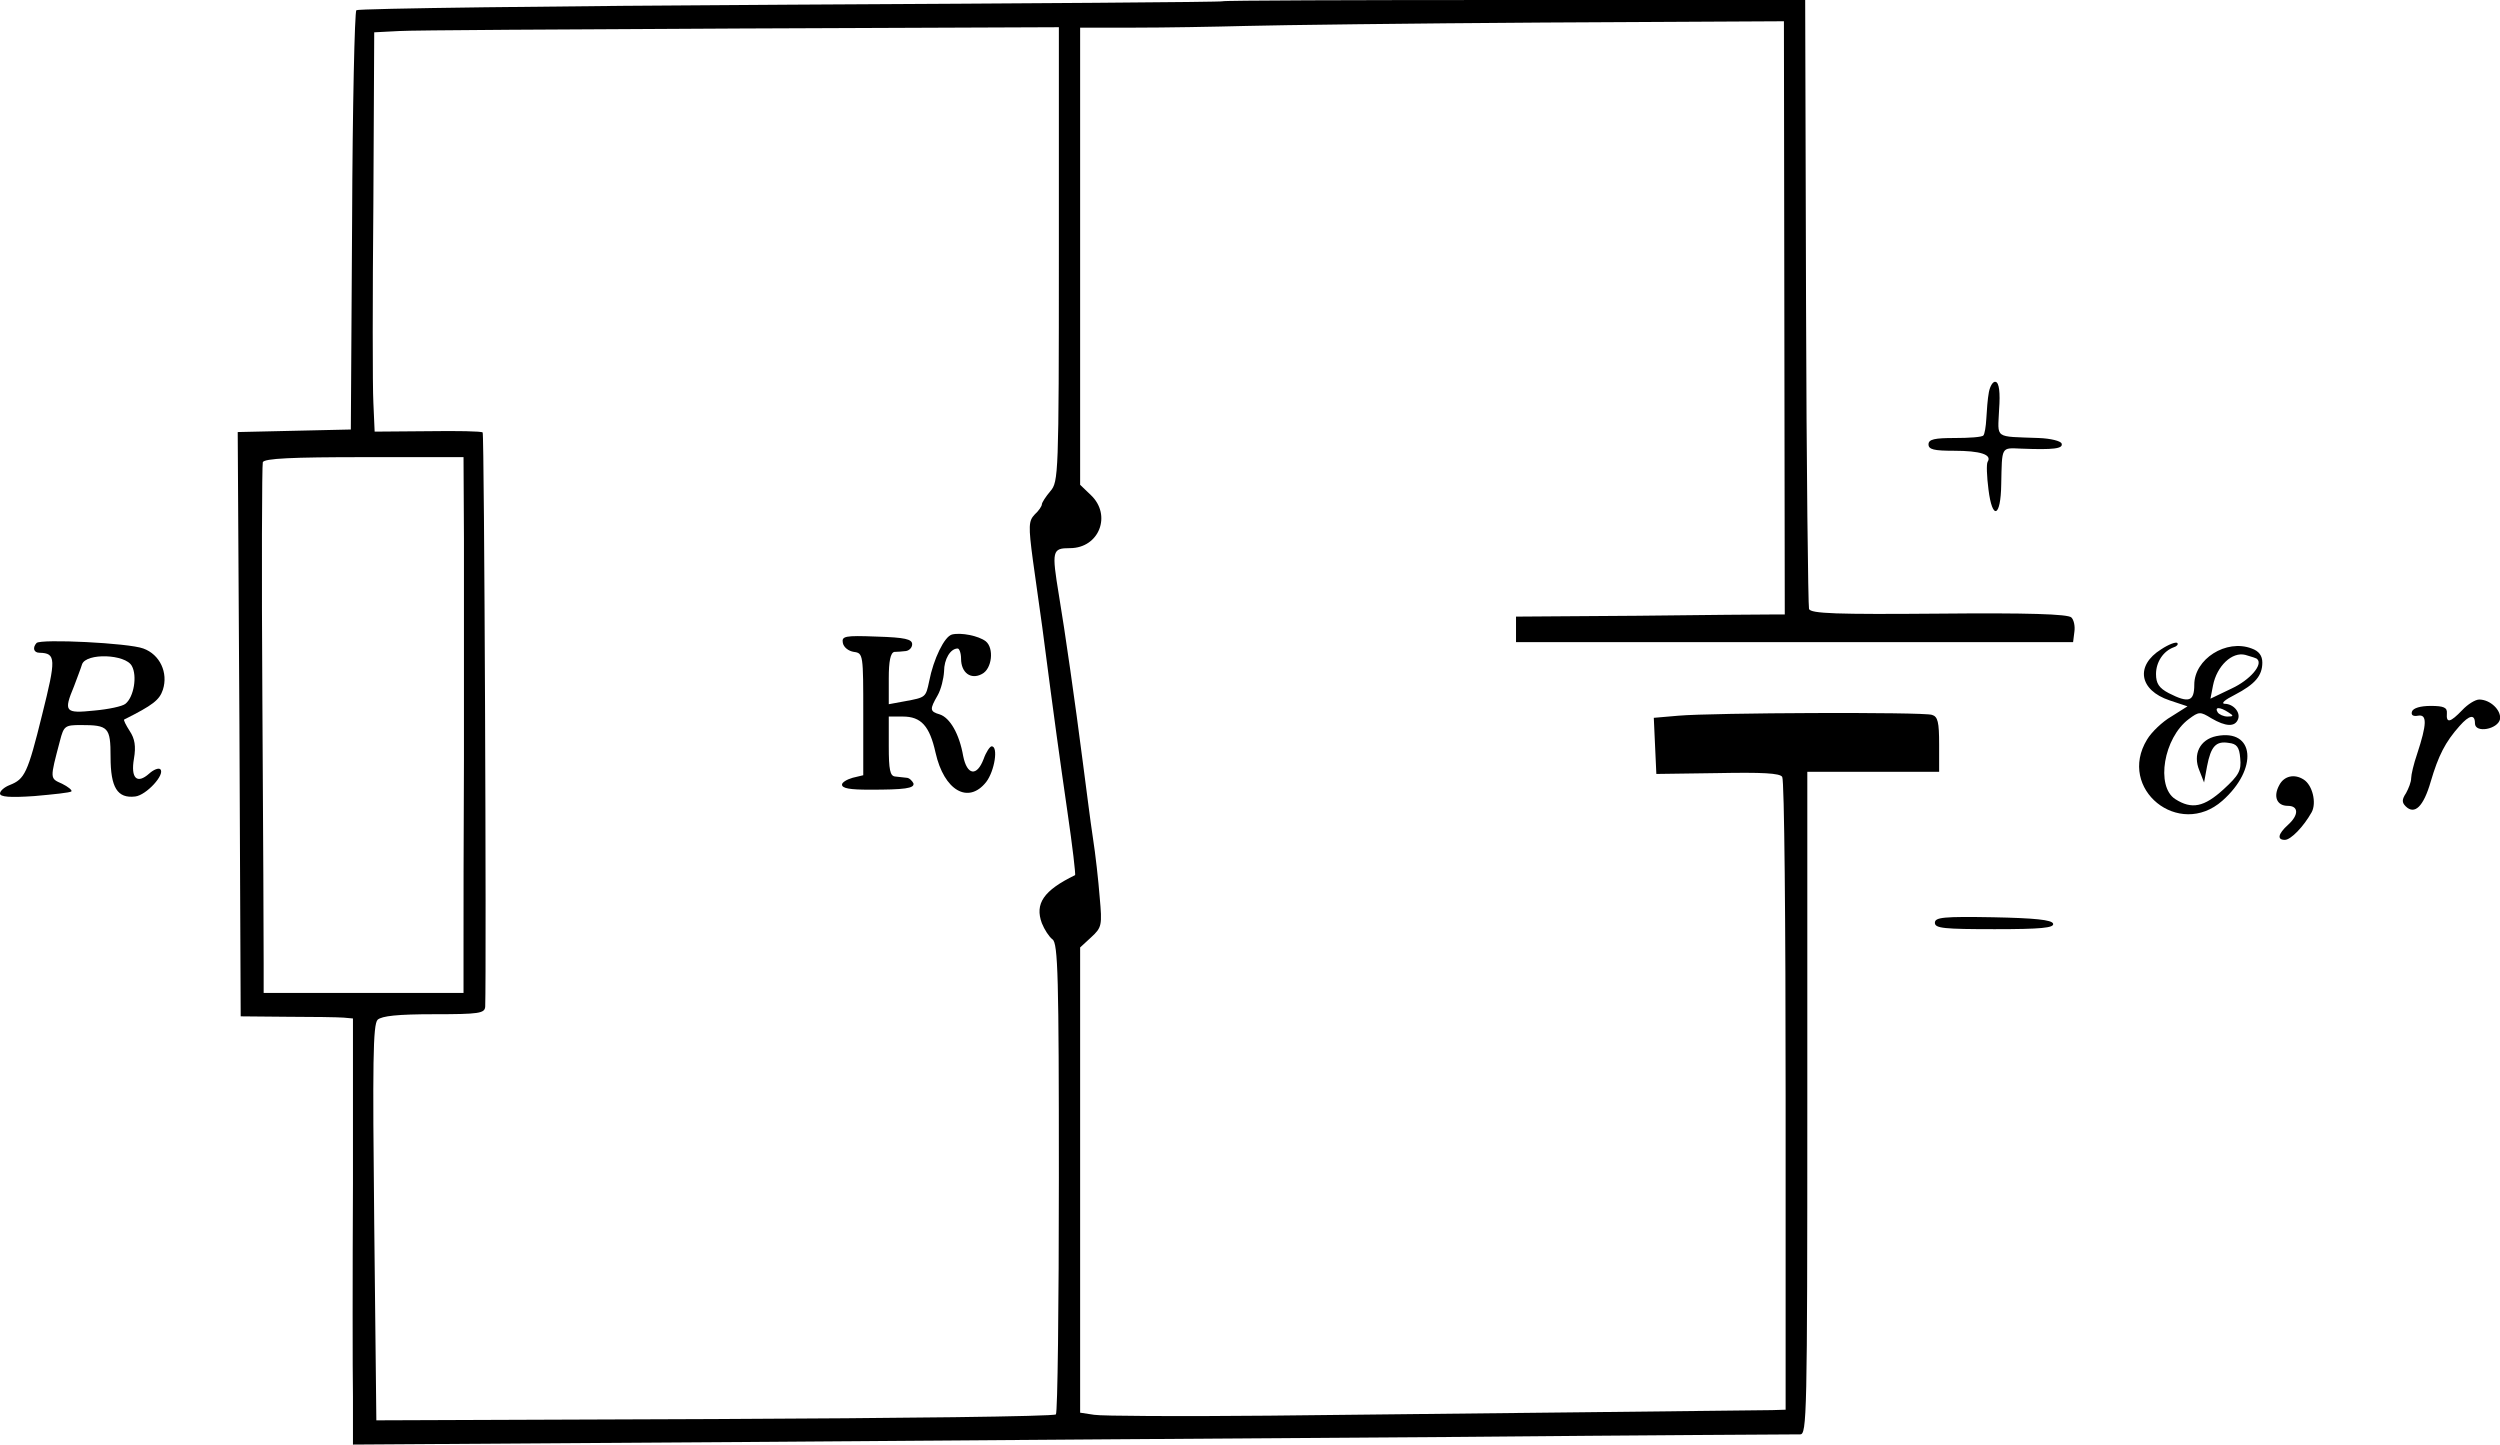
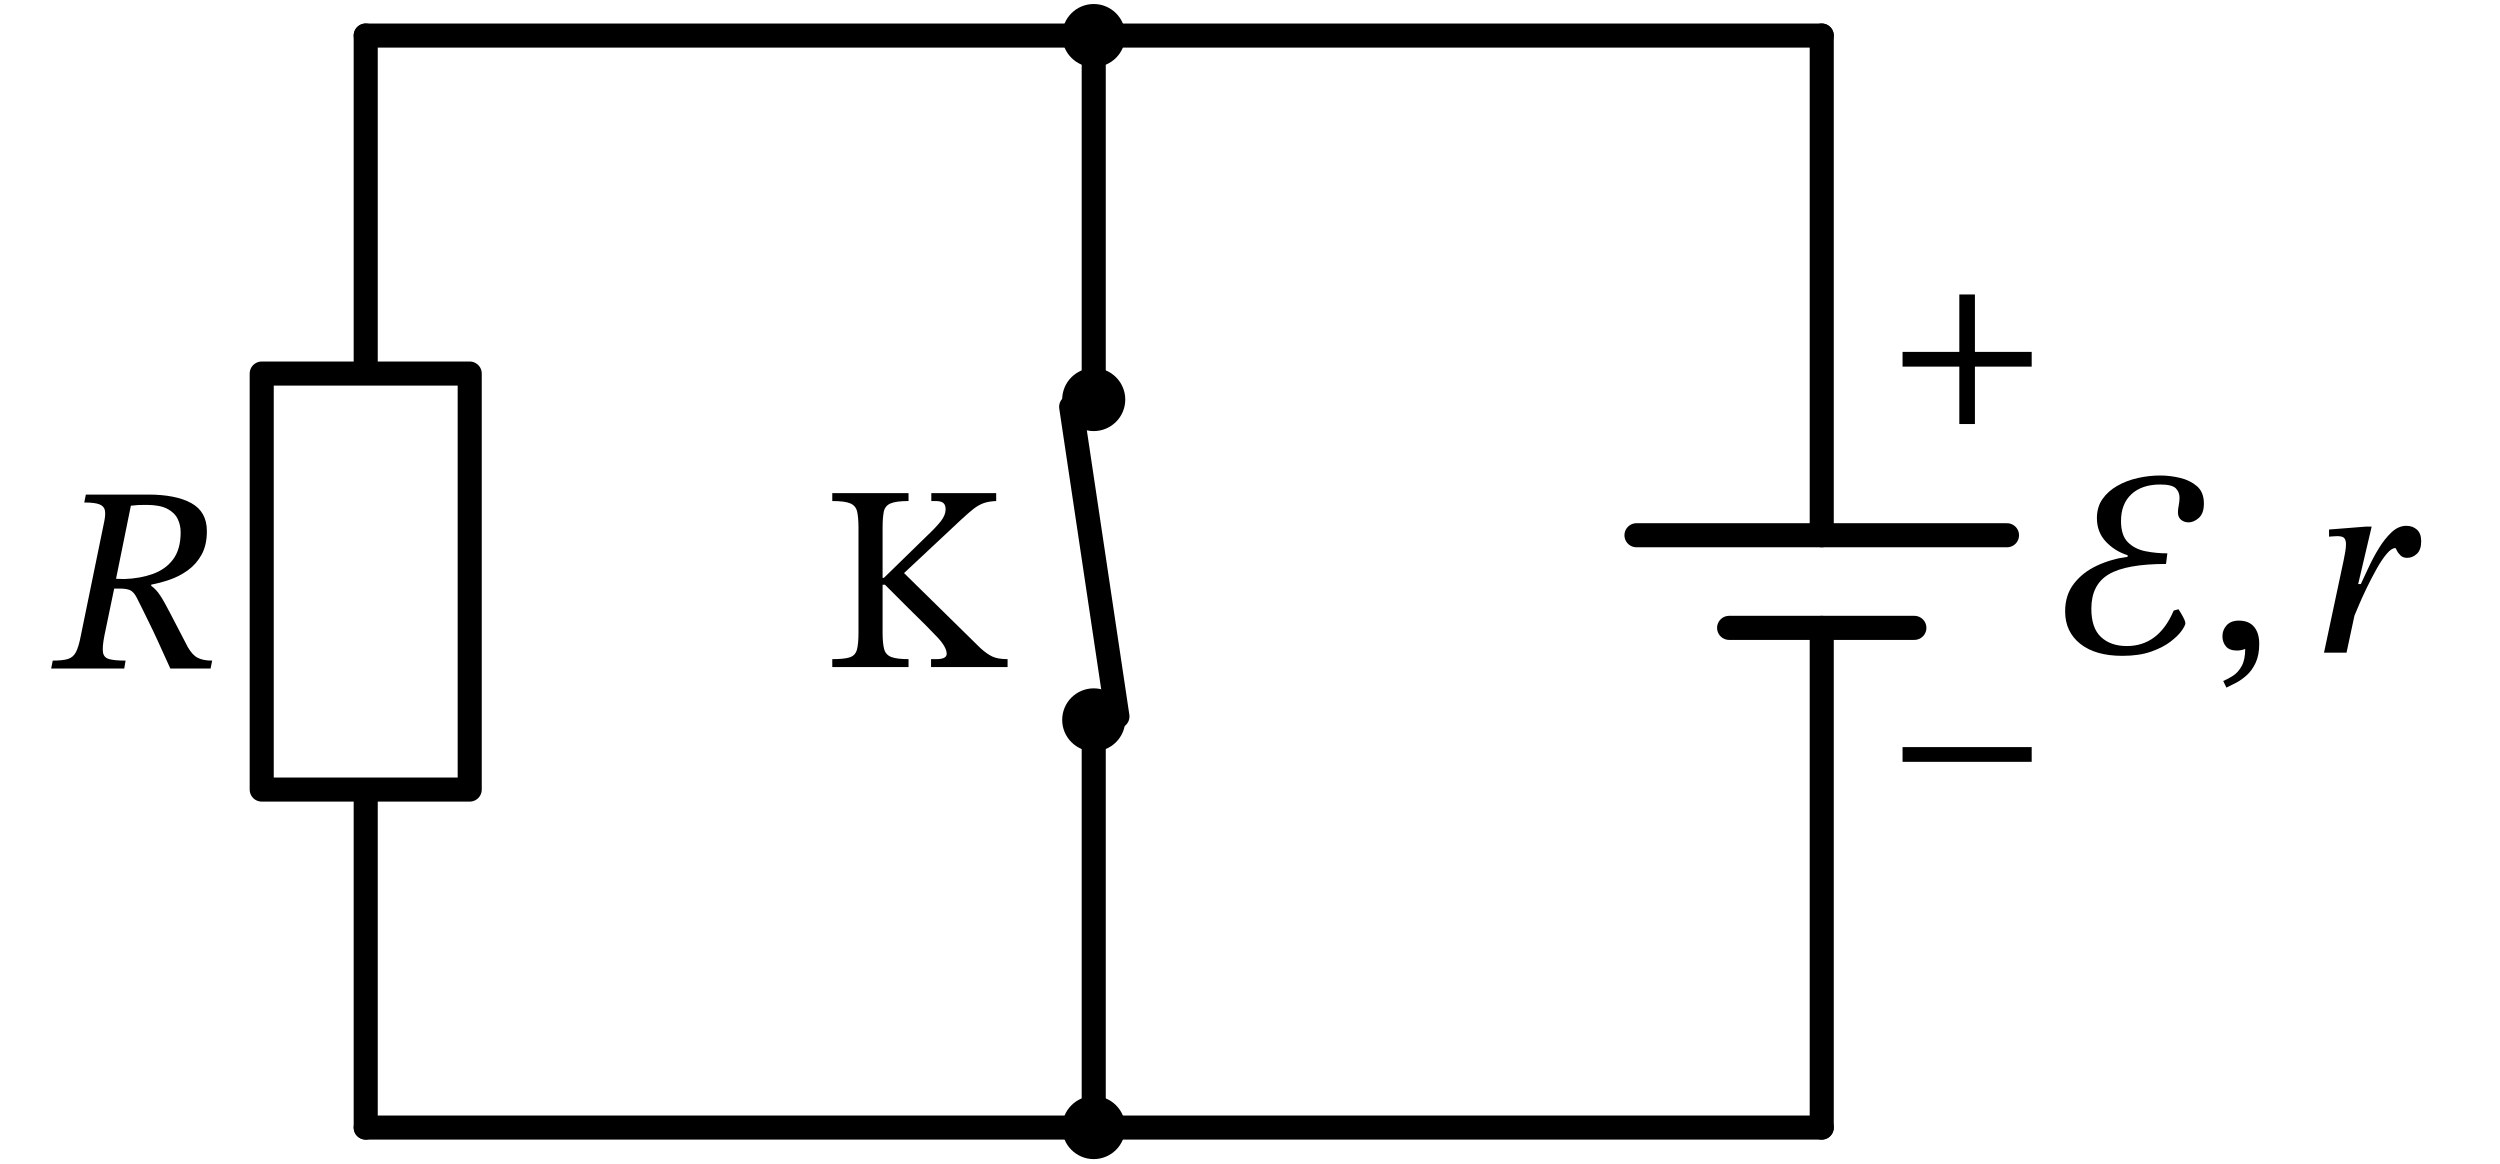
- <svg xmlns="http://www.w3.org/2000/svg" version="1.0" width="587.89pt" height="339.701pt" viewBox="0 0 587.89 339.701" preserveAspectRatio="xMidYMid meet">
-   <g transform="translate(-18,367.5) scale(0.1,-0.1)" fill="#000000" stroke="none">
-     <path d="M3055 3672 c-1 -2 -459 -5 -1016 -8 -558 -3 -1017 -9 -1021 -13 -4 -3 -9 -227 -10 -496 l-3 -490 -133 -3 -133 -3 4 -687 3 -687 109 -1 c61 0 120 -1 133 -2 l22 -2 0 -387 c-1 -214 -1 -439 0 -502 l0 -113 908 6 c499 4 1260 9 1692 12 432 4 793 6 803 6 16 -1 17 43 17 779 l0 779 155 0 155 0 0 64 c0 53 -3 66 -17 70 -22 7 -517 5 -596 -2 l-58 -5 3 -66 3 -66 144 2 c105 2 147 0 152 -9 5 -7 8 -344 8 -750 l0 -738 -32 -1 c-47 -1 -742 -8 -1182 -13 -209 -2 -395 -1 -412 2 l-33 5 0 547 0 547 26 24 c25 23 26 28 20 94 -3 39 -10 102 -16 140 -6 39 -16 120 -24 180 -17 133 -42 308 -56 391 -17 104 -16 110 26 110 69 0 99 78 49 125 l-25 24 0 538 0 537 128 0 c70 0 188 2 262 4 74 2 389 6 700 8 l565 3 1 -697 1 -698 -31 0 c-17 0 -159 -1 -316 -3 l-285 -2 0 -30 0 -30 655 0 655 0 3 24 c2 13 -1 28 -7 34 -8 8 -102 11 -312 9 -240 -2 -301 0 -305 11 -2 7 -6 332 -7 723 l-2 709 -683 0 c-376 0 -685 -1 -687 -3z m-385 -595 c0 -520 -1 -535 -20 -557 -11 -13 -20 -27 -20 -31 0 -4 -7 -15 -17 -24 -14 -15 -15 -26 -4 -108 7 -51 17 -121 22 -157 31 -238 40 -301 59 -433 12 -82 20 -150 18 -150 -74 -36 -95 -67 -78 -113 6 -15 17 -32 25 -38 13 -9 15 -89 15 -560 0 -303 -3 -553 -7 -557 -5 -5 -366 -9 -803 -11 l-795 -3 -5 464 c-4 377 -3 467 8 478 10 9 47 13 133 13 106 0 119 2 120 18 3 88 -2 1347 -6 1350 -2 3 -60 4 -129 3 l-125 -1 -3 68 c-2 37 -2 248 0 469 l2 402 58 3 c31 2 393 4 805 6 l747 3 0 -534z m-1399 -669 c0 -106 0 -339 0 -518 -1 -179 -1 -376 -1 -437 l0 -113 -235 0 -235 0 0 68 c0 37 -1 315 -3 618 -2 303 -1 556 1 562 3 9 69 12 238 12 l234 0 1 -192z" />
-     <path d="M2419 2183 c-18 -4 -44 -58 -54 -110 -8 -38 -8 -38 -57 -47 l-38 -7 0 61 c0 40 4 60 13 62 6 0 19 1 27 2 8 1 15 8 15 16 0 12 -17 16 -83 18 -76 3 -83 1 -80 -15 2 -10 13 -19 26 -21 22 -3 22 -6 22 -147 l0 -143 -25 -6 c-14 -4 -25 -11 -25 -16 0 -9 19 -12 65 -12 82 0 106 3 103 15 -3 6 -10 13 -16 13 -7 1 -19 2 -27 3 -12 1 -15 16 -15 71 l0 70 33 0 c43 0 63 -22 77 -85 20 -89 77 -122 119 -69 20 26 29 84 13 84 -4 0 -13 -13 -19 -30 -16 -42 -39 -38 -48 7 -9 52 -31 90 -55 98 -24 7 -24 12 -5 45 8 14 14 39 15 56 0 29 15 54 32 54 4 0 8 -11 8 -24 0 -33 23 -50 49 -36 24 12 29 61 9 77 -17 13 -58 21 -79 16z" />
-     <path d="M4857 2753 c-3 -15 -5 -44 -6 -62 -1 -19 -4 -37 -7 -40 -3 -4 -34 -6 -67 -6 -48 0 -62 -3 -62 -15 0 -12 13 -15 60 -15 62 0 90 -9 79 -26 -3 -5 -2 -34 2 -65 9 -73 29 -66 30 12 2 90 -1 86 47 84 77 -3 99 0 95 12 -2 6 -26 12 -54 13 -106 4 -96 -3 -93 67 3 40 0 63 -8 65 -6 2 -13 -9 -16 -24z" />
-     <path d="M266 2163 c-10 -11 -7 -23 7 -23 39 -1 39 -14 6 -146 -34 -138 -41 -151 -76 -165 -13 -5 -23 -14 -23 -20 0 -8 23 -10 81 -6 45 4 84 8 87 11 2 3 -8 11 -22 18 -29 13 -29 10 -5 101 9 35 12 37 49 37 65 0 70 -5 70 -75 0 -72 16 -98 58 -93 26 3 71 52 59 64 -4 4 -16 -1 -26 -10 -29 -26 -44 -11 -36 35 5 29 2 47 -10 65 -9 14 -15 26 -13 27 68 34 83 46 91 70 13 40 -7 83 -46 97 -34 13 -241 23 -251 13z m224 -54 c13 -23 5 -73 -15 -89 -7 -6 -40 -13 -74 -16 -68 -7 -72 -3 -47 57 7 19 16 42 19 52 10 27 102 24 117 -4z" />
-     <path d="M5262 2148 c-61 -38 -52 -96 20 -120 l42 -14 -38 -24 c-21 -12 -47 -37 -57 -54 -71 -116 75 -234 177 -144 85 75 76 170 -14 152 -39 -8 -56 -43 -40 -81 l11 -28 7 38 c9 47 21 60 51 55 19 -2 25 -10 27 -36 3 -29 -3 -40 -39 -73 -46 -42 -75 -48 -114 -23 -46 30 -27 144 32 188 24 18 27 18 53 2 34 -20 56 -21 63 -2 6 16 -11 36 -32 36 -9 1 2 10 24 21 48 25 65 45 65 76 0 16 -8 27 -25 33 -60 23 -135 -25 -135 -85 0 -40 -13 -44 -60 -20 -23 12 -30 23 -30 45 0 28 17 54 42 63 7 2 11 7 8 10 -3 3 -20 -3 -38 -15z m226 -23 c14 -13 -17 -49 -60 -69 l-50 -24 6 31 c9 46 45 80 76 72 14 -4 27 -8 28 -10z m-68 -125 c13 -8 13 -10 -2 -10 -9 0 -20 5 -23 10 -8 13 5 13 25 0z" />
-     <path d="M5970 2005 c-28 -29 -38 -32 -36 -7 1 13 -7 17 -38 17 -24 0 -41 -5 -44 -13 -3 -9 3 -12 14 -10 22 4 21 -20 -2 -90 -8 -23 -14 -49 -14 -57 0 -9 -6 -24 -12 -35 -10 -15 -10 -22 -1 -31 21 -21 42 -1 59 58 18 61 34 93 68 131 23 26 36 28 36 6 0 -24 54 -14 59 10 3 21 -23 46 -49 46 -9 0 -27 -11 -40 -25z" />
-     <path d="M5540 1829 c-15 -27 -6 -49 20 -49 26 0 26 -22 0 -45 -23 -21 -26 -35 -7 -35 14 0 44 31 63 65 12 22 2 64 -19 77 -22 14 -46 8 -57 -13z" />
-     <path d="M4730 1505 c0 -13 21 -15 141 -15 108 0 140 3 137 13 -3 9 -43 13 -141 15 -117 2 -137 0 -137 -13z" />
+ <svg xmlns="http://www.w3.org/2000/svg" xml:lang="en" height="144.94pt" width="311.534pt" viewBox="-227.013 -140.51 311.534 144.94">
+   <path d="M 0.0,-0.0 L 3.812861268720337e-15,-62.269 M 4.519635552678253e-15,-73.811 L 8.33249682139859e-15,-136.08" style="stroke:black;fill:none;stroke-width:3.0;stroke-linecap:round;stroke-linejoin:round;" />
+   <path d="M 23.085,-73.811 L -23.085,-73.811" style="stroke:black;fill:none;stroke-width:3.0;stroke-linecap:round;stroke-linejoin:round;" />
+   <path d="M 11.543,-62.269 L -11.542,-62.269" style="stroke:black;fill:none;stroke-width:3.0;stroke-linecap:round;stroke-linejoin:round;" />
+   <path d="M 8.33249682139859e-15,-136.08 L -45.36,-136.08 L -90.72,-136.08" style="stroke:black;fill:none;stroke-width:3.0;stroke-linecap:round;stroke-linejoin:round;" />
+   <path d="M -90.72,-136.08 L -90.72,-113.4 L -90.72,-90.72" style="stroke:black;fill:none;stroke-width:3.0;stroke-linecap:round;stroke-linejoin:round;" />
+   <path d="M -93.532,-89.813 L -90.649,-70.522 L -87.766,-51.232" style="stroke:black;fill:none;stroke-width:3.0;stroke-linecap:round;stroke-linejoin:round;" />
+   <path d="M -90.72,-50.803 L -90.72,-25.402 L -90.72,-0.0" style="stroke:black;fill:none;stroke-width:3.0;stroke-linecap:round;stroke-linejoin:round;" />
+   <path d="M -90.72,-0.0 L -45.36,-0.0 L 0.0,-0.0" style="stroke:black;fill:none;stroke-width:3.0;stroke-linecap:round;stroke-linejoin:round;" />
+   <path d="M -90.72,-0.0 L -136.08,-5.5549978809323935e-15 L -181.44,-1.1109995761864787e-14" style="stroke:black;fill:none;stroke-width:3.0;stroke-linecap:round;stroke-linejoin:round;" />
+   <path d="M -181.44,-1.1109995761864787e-14 L -181.44,-42.12 L -194.4,-42.12 L -194.4,-93.96 L -168.48,-93.96 L -168.48,-42.12 L -181.44,-42.12 M -181.44,-93.96 L -181.44,-136.08" style="stroke:black;fill:none;stroke-width:3.0;stroke-linecap:round;stroke-linejoin:round;" />
+   <path d="M -181.44,-136.08 L -136.08,-136.08 L -90.72,-136.08" style="stroke:black;fill:none;stroke-width:3.0;stroke-linecap:round;stroke-linejoin:round;" />
+   <g>
+     <g>
+       <g>
+         <path d="M 37.458 -58.783 L 37.458 -58.783 Q 34.092 -58.783 32.211 -60.285 Q 30.33 -61.786 30.33 -64.327 Q 30.33 -66.373 31.436 -67.792 Q 32.541 -69.211 34.323 -70.036 Q 36.105 -70.861 38.118 -71.125 L 38.118 -71.323 Q 36.534 -71.818 35.412 -73.006 Q 34.29 -74.194 34.29 -75.943 Q 34.29 -77.329 34.983 -78.319 Q 35.676 -79.309 36.831 -79.969 Q 37.986 -80.629 39.389 -80.943 Q 40.791 -81.256 42.177 -81.256 Q 43.398 -81.256 44.652 -80.959 Q 45.906 -80.662 46.764 -79.92 Q 47.622 -79.177 47.622 -77.758 Q 47.622 -76.537 46.995 -75.976 Q 46.368 -75.415 45.708 -75.415 Q 45.18 -75.415 44.784 -75.729 Q 44.388 -76.042 44.388 -76.669 Q 44.388 -77.032 44.487 -77.544 Q 44.586 -78.055 44.586 -78.484 Q 44.586 -79.21 44.108 -79.672 Q 43.629 -80.134 42.177 -80.134 Q 39.9 -80.134 38.596 -78.93 Q 37.293 -77.725 37.293 -75.58 Q 37.293 -73.798 38.151 -72.94 Q 39.009 -72.082 40.346 -71.818 Q 41.682 -71.554 43.068 -71.554 L 42.903 -70.234 Q 37.953 -70.234 35.775 -68.947 Q 33.597 -67.66 33.597 -64.657 Q 33.597 -62.248 34.801 -61.126 Q 36.006 -60.004 38.019 -60.004 Q 41.979 -60.004 43.86 -64.426 L 44.454 -64.591 Q 44.685 -64.261 44.998 -63.684 Q 45.312 -63.106 45.312 -62.842 Q 45.312 -62.578 44.867 -61.935 Q 44.421 -61.291 43.48 -60.565 Q 42.54 -59.839 41.055 -59.311 Q 39.57 -58.783 37.458 -58.783 Z " fill="black" />
+         <path d="M 50.427 -54.823 L 50.427 -54.823 L 50.031 -55.648 Q 50.658 -55.912 51.285 -56.325 Q 51.912 -56.737 52.341 -57.529 Q 52.77 -58.321 52.77 -59.641 Q 52.242 -59.443 51.747 -59.443 Q 50.79 -59.443 50.361 -59.971 Q 49.932 -60.499 49.932 -61.225 Q 49.932 -62.017 50.46 -62.595 Q 50.988 -63.172 51.978 -63.172 Q 53.232 -63.172 53.876 -62.397 Q 54.519 -61.621 54.519 -60.268 Q 54.519 -58.882 54.074 -57.925 Q 53.628 -56.968 52.968 -56.374 Q 52.308 -55.78 51.615 -55.417 Q 50.922 -55.054 50.427 -54.823 Z " fill="black" />
+         <path d="M 66.847 -67.726 L 66.847 -67.726 L 67.177 -67.726 Q 67.573 -68.551 68.134 -69.772 Q 68.695 -70.993 69.421 -72.181 Q 70.147 -73.369 71.005 -74.178 Q 71.863 -74.986 72.853 -74.986 Q 73.645 -74.986 74.173 -74.508 Q 74.701 -74.029 74.701 -73.072 Q 74.701 -71.983 74.157 -71.488 Q 73.612 -70.993 72.952 -70.993 Q 72.424 -70.993 72.111 -71.307 Q 71.797 -71.62 71.665 -71.917 Q 71.533 -72.214 71.467 -72.214 Q 71.005 -72.214 70.395 -71.488 Q 69.784 -70.762 69.157 -69.64 Q 68.53 -68.518 67.953 -67.33 Q 67.375 -66.142 66.963 -65.169 Q 66.55 -64.195 66.385 -63.799 L 65.395 -59.179 L 62.59 -59.179 L 65.032 -70.663 Q 65.131 -71.125 65.23 -71.703 Q 65.329 -72.28 65.329 -72.709 Q 65.329 -73.171 65.131 -73.435 Q 64.933 -73.699 64.24 -73.699 Q 63.976 -73.699 63.597 -73.666 Q 63.217 -73.633 63.217 -73.633 L 63.217 -74.524 L 67.804 -74.887 L 68.53 -74.887 Z " fill="black" />
+       </g>
+     </g>
+   </g>
+   <g>
+     <g>
+       <g>
+         <path d="M 26.163 -94.824 L 26.163 -94.824 L 19.089 -94.824 L 19.089 -87.669 L 17.145 -87.669 L 17.145 -94.824 L 10.071 -94.824 L 10.071 -96.66 L 17.145 -96.66 L 17.145 -103.815 L 19.089 -103.815 L 19.089 -96.66 L 26.163 -96.66 Z " fill="black" />
+       </g>
+     </g>
+   </g>
+   <g>
+     <g>
+       <g>
+         <path d="M 26.163 -45.576 L 26.163 -45.576 L 10.071 -45.576 L 10.071 -47.412 L 26.163 -47.412 Z " fill="black" />
+       </g>
+     </g>
+   </g>
+   <circle cx="-90.72" cy="-136.08" r="2.43" style="stroke:black;fill:black;stroke-width:3.0;" />
+   <circle cx="-90.72" cy="-90.72" r="2.43" style="stroke:black;fill:black;stroke-width:3.0;" />
+   <circle cx="-90.72" cy="-0.0" r="2.43" style="stroke:black;fill:black;stroke-width:3.0;" />
+   <g>
+     <g>
+       <g>
+         <path d="M -201.234 -74.326 L -201.234 -74.326 Q -201.234 -72.577 -201.894 -71.389 Q -202.554 -70.201 -203.61 -69.442 Q -204.666 -68.683 -205.87 -68.271 Q -207.075 -67.858 -208.164 -67.66 L -208.164 -67.495 Q -207.57 -67.099 -207.042 -66.291 Q -206.514 -65.482 -205.738 -63.964 Q -204.963 -62.446 -203.61 -59.872 Q -203.049 -58.882 -202.372 -58.536 Q -201.696 -58.189 -200.574 -58.189 L -200.772 -57.199 L -205.788 -57.199 Q -206.712 -59.245 -207.339 -60.615 Q -207.966 -61.984 -208.428 -62.908 Q -208.89 -63.832 -209.236 -64.558 Q -209.583 -65.284 -209.979 -66.043 Q -210.342 -66.736 -210.771 -66.951 Q -211.2 -67.165 -212.091 -67.165 L -212.784 -67.165 L -214.005 -61.291 Q -214.269 -59.938 -214.186 -59.262 Q -214.104 -58.585 -213.444 -58.387 Q -212.784 -58.189 -211.365 -58.189 L -211.53 -57.199 L -220.638 -57.199 L -220.44 -58.189 Q -219.219 -58.189 -218.559 -58.387 Q -217.899 -58.585 -217.552 -59.245 Q -217.206 -59.905 -216.942 -61.291 L -214.038 -75.448 Q -213.84 -76.373 -213.939 -76.9 Q -214.038 -77.428 -214.615 -77.659 Q -215.193 -77.891 -216.513 -77.891 L -216.315 -78.88 L -208.56 -78.88 Q -205.095 -78.88 -203.164 -77.808 Q -201.234 -76.736 -201.234 -74.326 Z M -210.705 -77.494 L -210.705 -77.494 L -212.553 -68.386 L -211.53 -68.353 Q -209.55 -68.419 -207.949 -68.997 Q -206.349 -69.575 -205.425 -70.828 Q -204.501 -72.082 -204.501 -74.194 Q -204.501 -75.085 -204.88 -75.861 Q -205.26 -76.636 -206.184 -77.115 Q -207.108 -77.593 -208.758 -77.593 Q -209.385 -77.593 -209.764 -77.577 Q -210.144 -77.56 -210.705 -77.494 Z " fill="black" />
+       </g>
+     </g>
+   </g>
+   <circle cx="-90.72" cy="-50.803" r="2.43" style="stroke:black;fill:black;stroke-width:3.0;" />
+   <g>
+     <g>
+       <g>
+         <path d="M -120.033 -61.705 L -120.033 -61.705 L -120.033 -74.707 Q -120.033 -75.994 -120.198 -76.737 Q -120.363 -77.479 -121.04 -77.776 Q -121.716 -78.073 -123.3 -78.073 L -123.3 -79.063 L -113.796 -79.063 L -113.796 -78.073 Q -115.347 -78.073 -116.04 -77.776 Q -116.733 -77.479 -116.882 -76.737 Q -117.03 -75.994 -117.03 -74.707 L -117.03 -68.503 L -116.865 -68.503 L -111.519 -73.717 Q -110.364 -74.806 -109.77 -75.565 Q -109.176 -76.324 -109.176 -77.05 Q -109.176 -77.578 -109.456 -77.826 Q -109.737 -78.073 -110.43 -78.073 L -110.958 -78.073 L -110.958 -79.063 L -102.873 -79.063 L -102.873 -78.073 Q -103.797 -78.04 -104.441 -77.809 Q -105.084 -77.578 -105.695 -77.1 Q -106.305 -76.621 -107.196 -75.796 L -114.357 -69.097 L -104.886 -59.791 Q -104.061 -59.032 -103.368 -58.702 Q -102.675 -58.372 -101.454 -58.372 L -101.454 -57.382 L -110.991 -57.382 L -110.991 -58.372 L -110.331 -58.372 Q -109.044 -58.372 -109.044 -59.032 Q -109.044 -59.857 -110.182 -61.078 Q -111.321 -62.299 -113.829 -64.741 L -116.733 -67.645 L -117.03 -67.645 L -117.03 -61.705 Q -117.03 -60.319 -116.832 -59.61 Q -116.634 -58.9 -115.941 -58.636 Q -115.248 -58.372 -113.796 -58.372 L -113.796 -57.382 L -123.3 -57.382 L -123.3 -58.372 Q -121.782 -58.372 -121.105 -58.603 Q -120.429 -58.834 -120.231 -59.544 Q -120.033 -60.253 -120.033 -61.705 Z " fill="black" />
+       </g>
+     </g>
  </g>
</svg>
